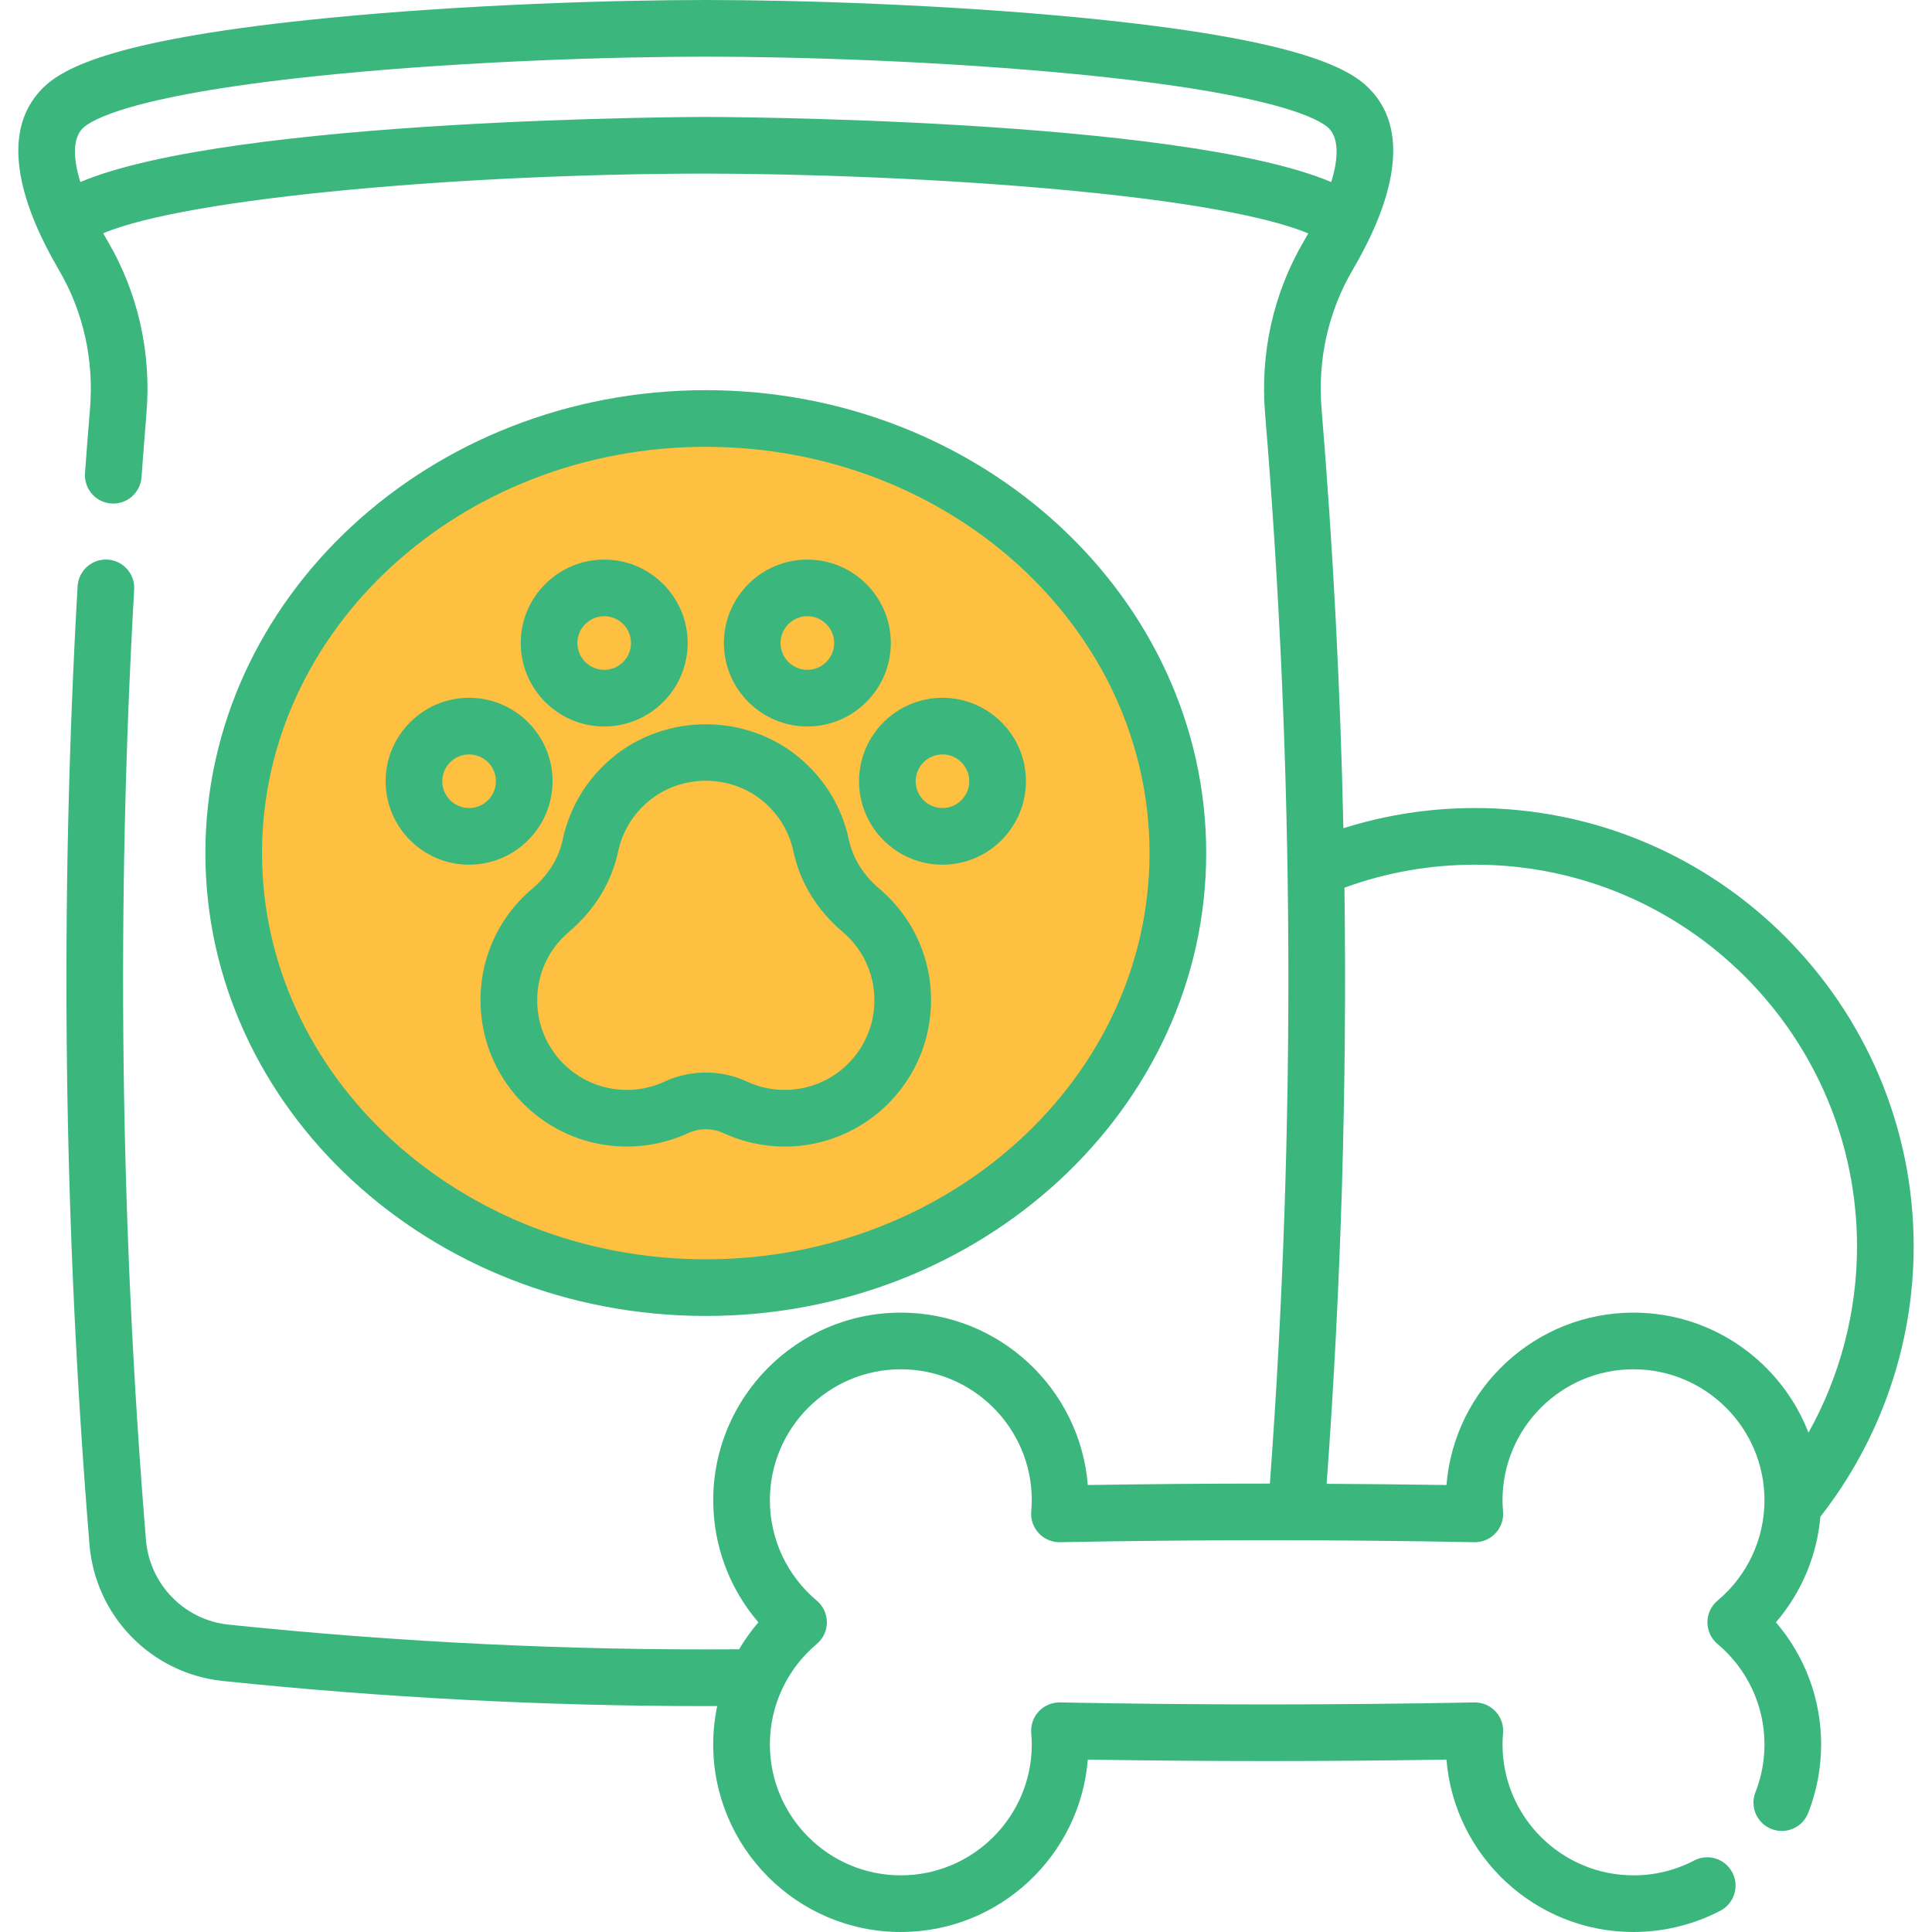
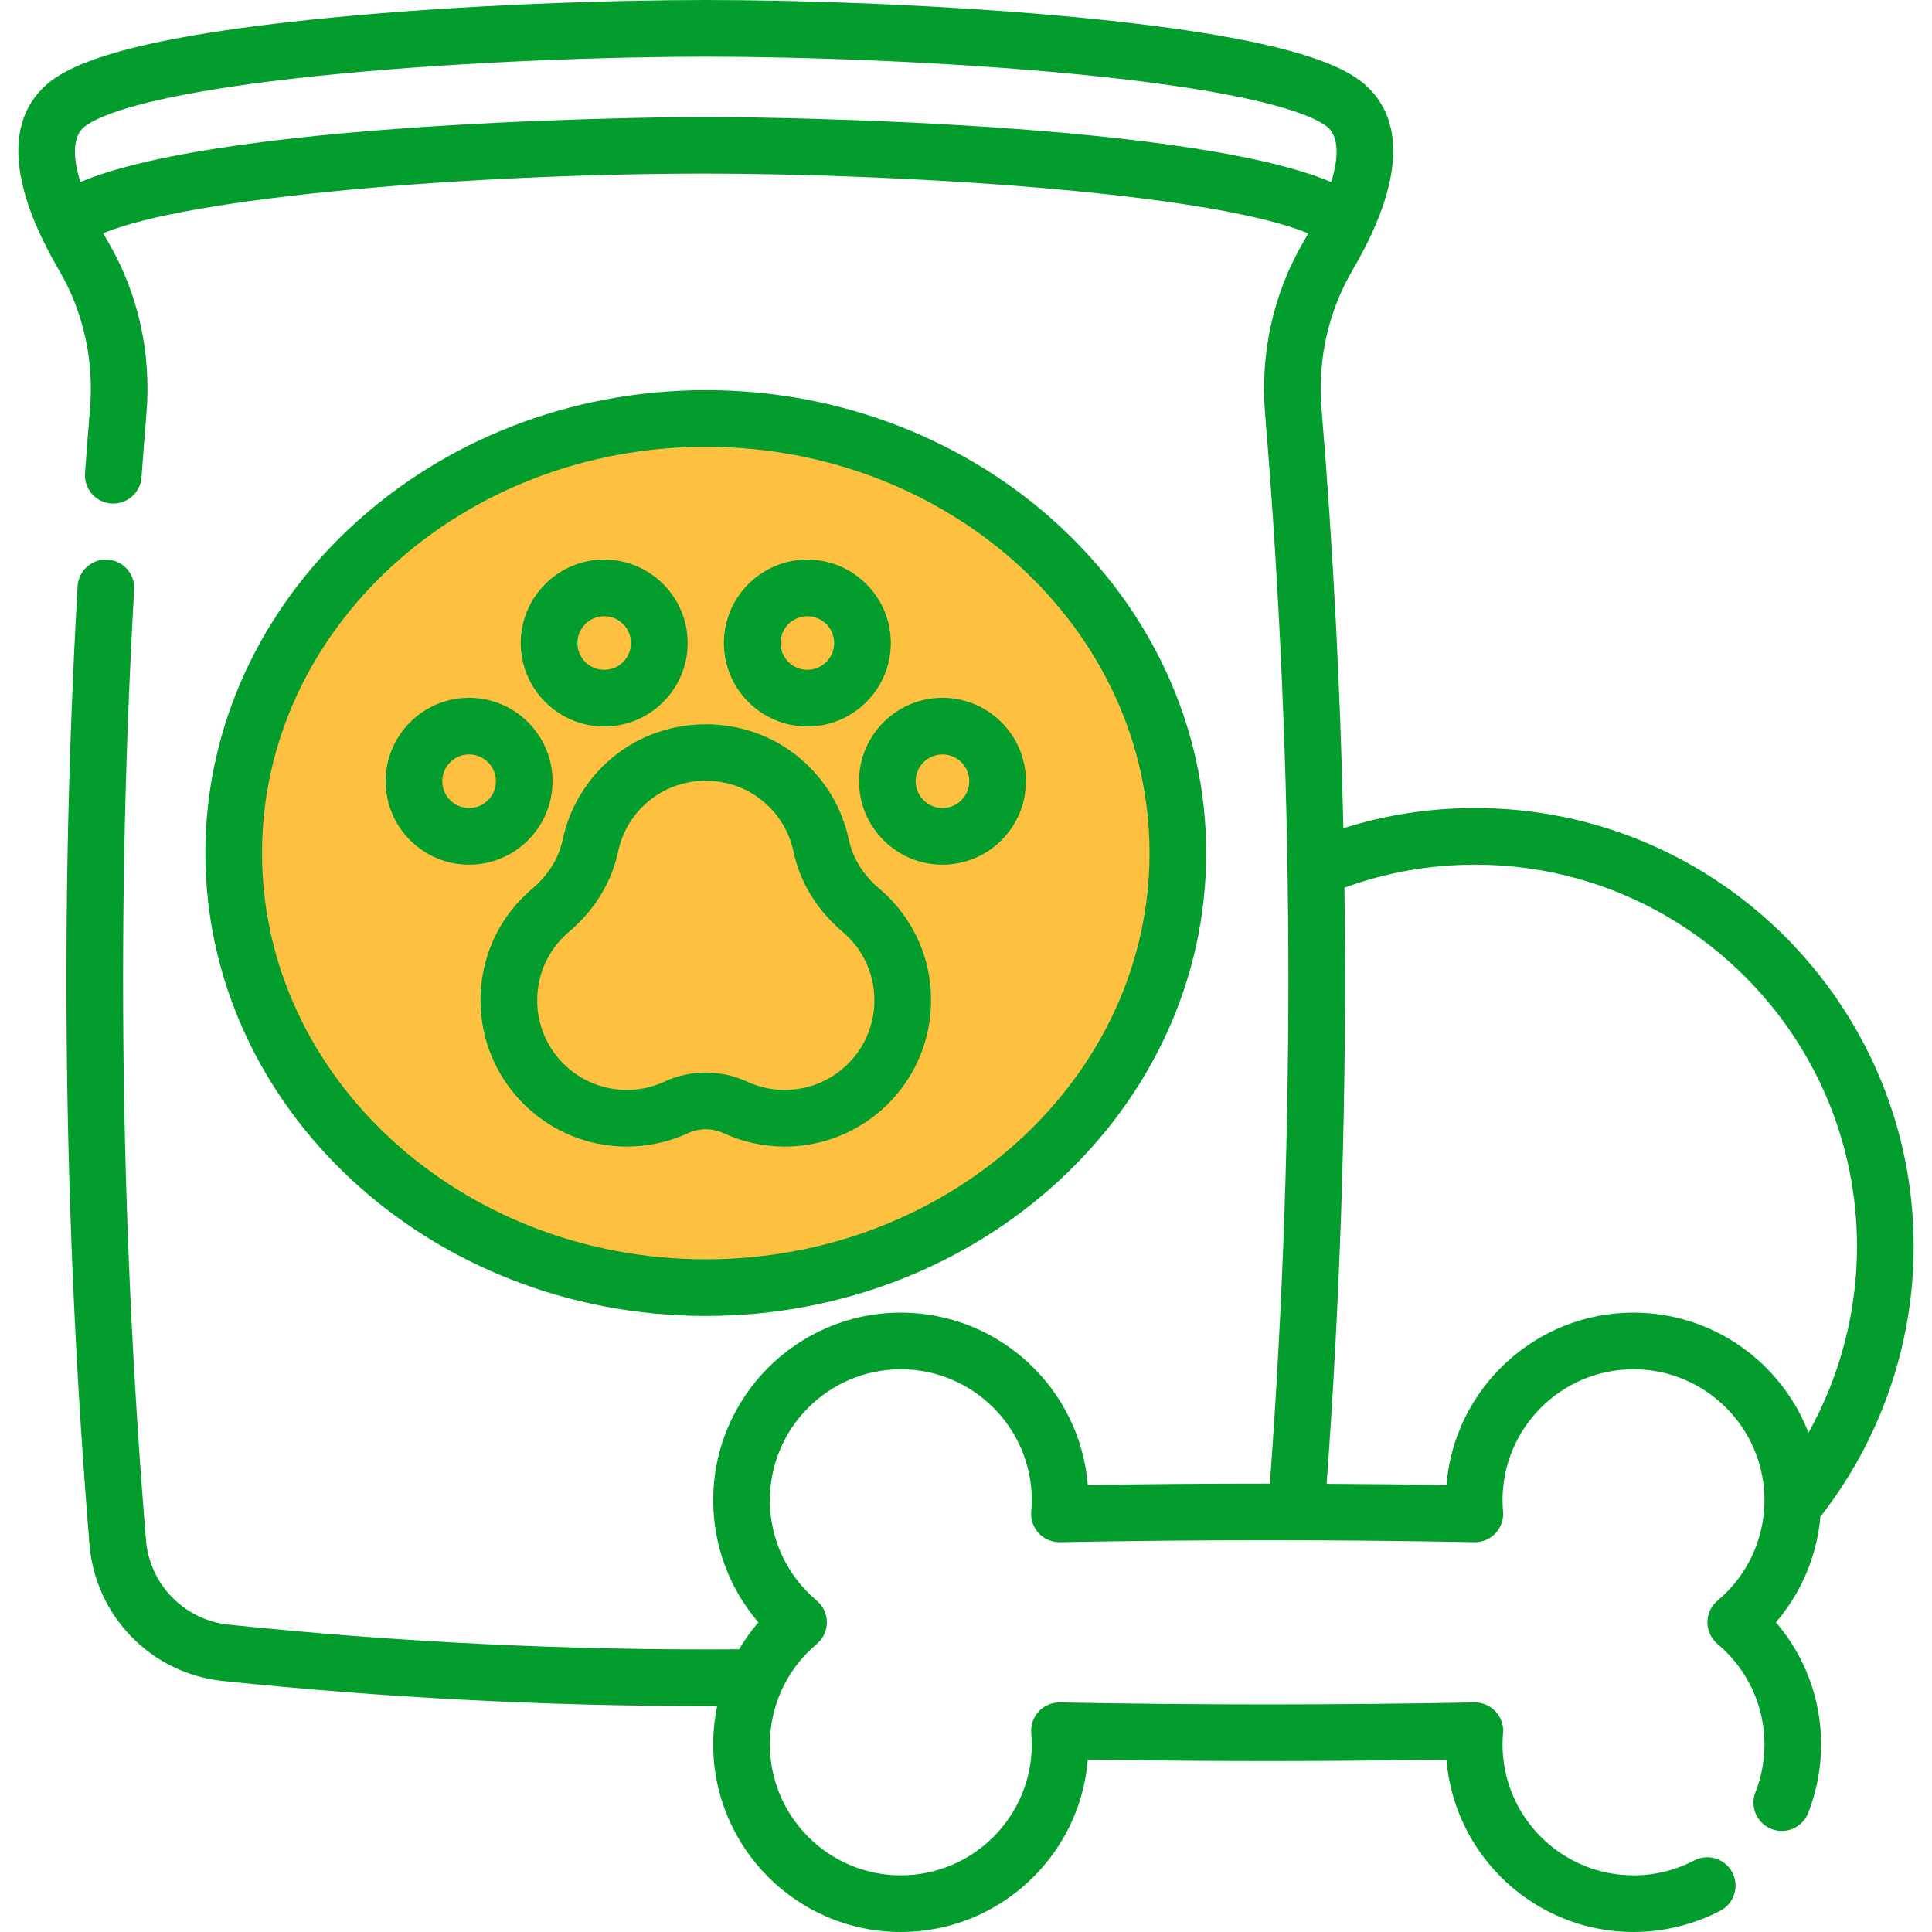
<svg xmlns="http://www.w3.org/2000/svg" width="80" height="80" viewBox="0 0 80 80" fill="none">
  <ellipse cx="29" cy="35" rx="19" ry="18" fill="#FDC040" />
-   <path d="M29.225 54.491C40.651 54.491 49.946 45.893 49.946 35.324C49.946 24.755 40.651 16.156 29.225 16.156C17.799 16.156 8.504 24.755 8.504 35.324C8.504 45.893 17.799 54.491 29.225 54.491ZM29.225 18.502C39.357 18.502 47.6 26.048 47.6 35.324C47.6 44.599 39.357 52.145 29.225 52.145C19.093 52.145 10.85 44.599 10.85 35.324C10.85 26.048 19.093 18.502 29.225 18.502Z" fill="#3BB77E" />
-   <path d="M35.571 32.349C35.571 34.255 37.121 35.805 39.026 35.805C40.932 35.805 42.482 34.255 42.482 32.349C42.482 30.444 40.932 28.894 39.026 28.894C37.121 28.894 35.571 30.444 35.571 32.349ZM39.026 31.24C39.638 31.24 40.136 31.738 40.136 32.349C40.136 32.961 39.638 33.459 39.026 33.459C38.414 33.459 37.916 32.961 37.916 32.349C37.916 31.738 38.414 31.24 39.026 31.24Z" fill="#3BB77E" />
-   <path d="M33.431 30.082C35.337 30.082 36.887 28.532 36.887 26.627C36.887 24.721 35.337 23.171 33.431 23.171C31.526 23.171 29.975 24.721 29.975 26.627C29.975 28.532 31.526 30.082 33.431 30.082ZM33.431 25.517C34.043 25.517 34.541 26.015 34.541 26.626C34.541 27.238 34.043 27.736 33.431 27.736C32.819 27.736 32.321 27.238 32.321 26.626C32.321 26.015 32.819 25.517 33.431 25.517Z" fill="#3BB77E" />
-   <path d="M19.424 35.805C21.329 35.805 22.88 34.255 22.88 32.349C22.88 30.444 21.329 28.894 19.424 28.894C17.518 28.894 15.968 30.444 15.968 32.349C15.968 34.255 17.518 35.805 19.424 35.805ZM19.424 31.24C20.036 31.24 20.534 31.738 20.534 32.349C20.534 32.961 20.036 33.459 19.424 33.459C18.812 33.459 18.314 32.961 18.314 32.349C18.314 31.738 18.812 31.24 19.424 31.24Z" fill="#3BB77E" />
-   <path d="M25.019 30.082C26.924 30.082 28.475 28.532 28.475 26.627C28.475 24.721 26.924 23.171 25.019 23.171C23.113 23.171 21.563 24.721 21.563 26.627C21.563 28.532 23.113 30.082 25.019 30.082ZM25.019 25.517C25.631 25.517 26.129 26.015 26.129 26.626C26.129 27.238 25.631 27.736 25.019 27.736C24.407 27.736 23.909 27.238 23.909 26.626C23.909 26.015 24.407 25.517 25.019 25.517Z" fill="#3BB77E" />
-   <path d="M23.301 34.769C23.138 35.536 22.702 36.237 22.041 36.797C20.556 38.055 19.78 39.892 19.912 41.838C20.117 44.869 22.56 47.289 25.593 47.466C26.594 47.524 27.598 47.335 28.498 46.918C28.953 46.708 29.496 46.708 29.951 46.918C30.745 47.286 31.619 47.477 32.5 47.477C32.619 47.477 32.738 47.473 32.856 47.466C35.89 47.288 38.333 44.869 38.538 41.838C38.669 39.892 37.893 38.055 36.409 36.797C35.748 36.237 35.312 35.536 35.149 34.769C34.866 33.438 34.161 32.268 33.109 31.385C30.895 29.526 27.555 29.526 25.34 31.385C24.289 32.268 23.584 33.438 23.301 34.769ZM26.849 33.182C28.203 32.045 30.246 32.045 31.601 33.182C32.248 33.725 32.681 34.442 32.854 35.257C33.126 36.536 33.831 37.688 34.892 38.587C35.802 39.358 36.278 40.485 36.197 41.68C36.071 43.535 34.576 45.015 32.719 45.124C32.096 45.16 31.495 45.048 30.937 44.789C30.393 44.537 29.809 44.411 29.225 44.411C28.641 44.411 28.056 44.537 27.512 44.789C26.954 45.048 26.354 45.161 25.73 45.124C23.873 45.015 22.378 43.535 22.253 41.68C22.172 40.485 22.647 39.358 23.558 38.587C24.619 37.688 25.324 36.536 25.596 35.257C25.769 34.443 26.202 33.725 26.849 33.182Z" fill="#3BB77E" />
-   <path d="M75.379 62.801C77.87 59.622 79.241 55.668 79.241 51.616C79.241 41.604 71.096 33.459 61.084 33.459C59.213 33.459 57.384 33.74 55.627 34.295C55.501 28.495 55.2 22.703 54.724 16.943C54.553 14.896 54.999 12.9 56.015 11.169C57.395 8.815 58.631 5.6 56.68 3.65C55.844 2.814 53.7 1.603 44.777 0.735C39.207 0.193 33.091 0 29.225 0C25.358 0 19.242 0.193 13.672 0.735C4.749 1.603 2.606 2.814 1.769 3.65C-0.181 5.6 1.054 8.815 2.434 11.17C3.45 12.9 3.896 14.896 3.726 16.942C3.659 17.733 3.594 18.576 3.52 19.593C3.473 20.239 3.958 20.801 4.604 20.849C5.25 20.896 5.812 20.41 5.86 19.764C5.933 18.755 5.998 17.921 6.063 17.138C6.274 14.607 5.719 12.133 4.458 9.983C4.394 9.873 4.334 9.766 4.274 9.659C7.825 8.164 19.423 7.189 29.225 7.189C32.956 7.189 38.876 7.373 44.303 7.888C50.296 8.458 52.977 9.167 54.172 9.665C54.113 9.77 54.054 9.875 53.991 9.983C52.73 12.133 52.175 14.607 52.385 17.137C53.602 31.829 53.666 46.725 52.583 61.432C50.066 61.432 47.548 61.451 45.044 61.492C44.723 57.502 41.373 54.353 37.301 54.353C33.018 54.353 29.533 57.838 29.533 62.122C29.533 63.993 30.203 65.778 31.403 67.177C31.103 67.527 30.836 67.9 30.604 68.294C23.588 68.346 16.48 68.003 9.467 67.272C7.633 67.082 6.193 65.606 6.043 63.76C4.974 50.709 4.81 37.47 5.556 24.41C5.593 23.763 5.098 23.208 4.451 23.171C3.805 23.135 3.25 23.629 3.213 24.276C2.461 37.444 2.627 50.793 3.705 63.951C3.946 66.921 6.268 69.299 9.224 69.605C15.859 70.297 22.577 70.646 29.227 70.646C29.384 70.646 29.541 70.644 29.698 70.643C29.59 71.161 29.532 71.692 29.532 72.231C29.532 76.515 33.017 80 37.301 80C41.373 80 44.723 76.851 45.044 72.861C49.978 72.942 54.963 72.942 59.895 72.861C60.217 76.851 63.567 80 67.639 80C68.889 80 70.133 79.695 71.236 79.119C71.81 78.819 72.033 78.111 71.733 77.536C71.433 76.962 70.724 76.739 70.15 77.04C69.37 77.447 68.525 77.654 67.639 77.654C64.649 77.654 62.216 75.221 62.216 72.231C62.216 72.096 62.223 71.948 62.239 71.766C62.267 71.435 62.153 71.107 61.926 70.865C61.699 70.622 61.38 70.488 61.047 70.494C55.356 70.603 49.585 70.603 43.892 70.494C43.562 70.488 43.241 70.622 43.014 70.865C42.787 71.107 42.673 71.435 42.701 71.766C42.716 71.946 42.724 72.094 42.724 72.231C42.724 75.221 40.291 77.654 37.301 77.654C34.311 77.654 31.879 75.221 31.879 72.231C31.879 70.626 32.586 69.111 33.82 68.075C34.086 67.852 34.239 67.523 34.239 67.176C34.239 66.83 34.086 66.501 33.82 66.278C32.586 65.242 31.879 63.727 31.879 62.121C31.879 59.132 34.311 56.699 37.301 56.699C40.291 56.699 42.724 59.132 42.724 62.121C42.724 62.258 42.716 62.406 42.701 62.587C42.673 62.918 42.787 63.245 43.014 63.488C43.241 63.73 43.562 63.866 43.892 63.859C49.584 63.75 55.356 63.75 61.047 63.859C61.38 63.866 61.699 63.73 61.926 63.488C62.153 63.245 62.267 62.918 62.239 62.587C62.223 62.405 62.216 62.257 62.216 62.121C62.216 59.132 64.649 56.699 67.639 56.699C70.629 56.699 73.063 59.132 73.063 62.121C73.063 63.728 72.355 65.243 71.12 66.278C70.854 66.5 70.701 66.829 70.701 67.176C70.701 67.523 70.854 67.852 71.12 68.075C72.355 69.11 73.063 70.625 73.063 72.231C73.063 72.916 72.937 73.583 72.689 74.214C72.452 74.817 72.748 75.498 73.351 75.735C73.954 75.972 74.635 75.675 74.872 75.073C75.228 74.167 75.409 73.212 75.409 72.231C75.409 70.36 74.738 68.575 73.537 67.177C74.592 65.948 75.237 64.422 75.379 62.801ZM29.225 4.842C29.013 4.842 9.652 4.876 3.326 7.537C3.003 6.495 3.026 5.711 3.428 5.309C3.745 4.992 5.438 3.893 13.899 3.07C19.386 2.536 25.413 2.346 29.225 2.346C33.036 2.346 39.064 2.536 44.55 3.07C53.011 3.893 54.704 4.992 55.021 5.309C55.423 5.711 55.446 6.495 55.123 7.537C48.797 4.876 29.437 4.842 29.225 4.842ZM67.639 54.353C63.567 54.353 60.217 57.502 59.895 61.492C58.246 61.465 56.591 61.451 54.934 61.442C55.533 53.249 55.78 44.998 55.671 36.757C57.4 36.125 59.217 35.805 61.084 35.805C69.803 35.805 76.895 42.898 76.895 51.616C76.895 54.324 76.193 56.983 74.885 59.324C73.76 56.419 70.937 54.353 67.639 54.353Z" fill="#3BB77E" />
+   <path d="M29.225 54.491C40.651 54.491 49.946 45.893 49.946 35.324C49.946 24.755 40.651 16.156 29.225 16.156C17.799 16.156 8.504 24.755 8.504 35.324C8.504 45.893 17.799 54.491 29.225 54.491ZM29.225 18.502C39.357 18.502 47.6 26.048 47.6 35.324C47.6 44.599 39.357 52.145 29.225 52.145C19.093 52.145 10.85 44.599 10.85 35.324C10.85 26.048 19.093 18.502 29.225 18.502Z" fill="#039D2E" />
+   <path d="M35.571 32.349C35.571 34.255 37.121 35.805 39.026 35.805C40.932 35.805 42.482 34.255 42.482 32.349C42.482 30.444 40.932 28.894 39.026 28.894C37.121 28.894 35.571 30.444 35.571 32.349ZM39.026 31.24C39.638 31.24 40.136 31.738 40.136 32.349C40.136 32.961 39.638 33.459 39.026 33.459C38.414 33.459 37.916 32.961 37.916 32.349C37.916 31.738 38.414 31.24 39.026 31.24Z" fill="#039D2E" />
+   <path d="M33.431 30.082C35.337 30.082 36.887 28.532 36.887 26.627C36.887 24.721 35.337 23.171 33.431 23.171C31.526 23.171 29.975 24.721 29.975 26.627C29.975 28.532 31.526 30.082 33.431 30.082ZM33.431 25.517C34.043 25.517 34.541 26.015 34.541 26.626C34.541 27.238 34.043 27.736 33.431 27.736C32.819 27.736 32.321 27.238 32.321 26.626C32.321 26.015 32.819 25.517 33.431 25.517Z" fill="#039D2E" />
+   <path d="M19.424 35.805C21.329 35.805 22.88 34.255 22.88 32.349C22.88 30.444 21.329 28.894 19.424 28.894C17.518 28.894 15.968 30.444 15.968 32.349C15.968 34.255 17.518 35.805 19.424 35.805ZM19.424 31.24C20.036 31.24 20.534 31.738 20.534 32.349C20.534 32.961 20.036 33.459 19.424 33.459C18.812 33.459 18.314 32.961 18.314 32.349C18.314 31.738 18.812 31.24 19.424 31.24Z" fill="#039D2E" />
+   <path d="M25.019 30.082C26.924 30.082 28.475 28.532 28.475 26.627C28.475 24.721 26.924 23.171 25.019 23.171C23.113 23.171 21.563 24.721 21.563 26.627C21.563 28.532 23.113 30.082 25.019 30.082ZM25.019 25.517C25.631 25.517 26.129 26.015 26.129 26.626C26.129 27.238 25.631 27.736 25.019 27.736C24.407 27.736 23.909 27.238 23.909 26.626C23.909 26.015 24.407 25.517 25.019 25.517Z" fill="#039D2E" />
+   <path d="M23.301 34.769C23.138 35.536 22.702 36.237 22.041 36.797C20.556 38.055 19.78 39.892 19.912 41.838C20.117 44.869 22.56 47.289 25.593 47.466C26.594 47.524 27.598 47.335 28.498 46.918C28.953 46.708 29.496 46.708 29.951 46.918C30.745 47.286 31.619 47.477 32.5 47.477C32.619 47.477 32.738 47.473 32.856 47.466C35.89 47.288 38.333 44.869 38.538 41.838C38.669 39.892 37.893 38.055 36.409 36.797C35.748 36.237 35.312 35.536 35.149 34.769C34.866 33.438 34.161 32.268 33.109 31.385C30.895 29.526 27.555 29.526 25.34 31.385C24.289 32.268 23.584 33.438 23.301 34.769ZM26.849 33.182C28.203 32.045 30.246 32.045 31.601 33.182C32.248 33.725 32.681 34.442 32.854 35.257C33.126 36.536 33.831 37.688 34.892 38.587C35.802 39.358 36.278 40.485 36.197 41.68C36.071 43.535 34.576 45.015 32.719 45.124C32.096 45.16 31.495 45.048 30.937 44.789C30.393 44.537 29.809 44.411 29.225 44.411C28.641 44.411 28.056 44.537 27.512 44.789C26.954 45.048 26.354 45.161 25.73 45.124C23.873 45.015 22.378 43.535 22.253 41.68C22.172 40.485 22.647 39.358 23.558 38.587C24.619 37.688 25.324 36.536 25.596 35.257C25.769 34.443 26.202 33.725 26.849 33.182Z" fill="#039D2E" />
+   <path d="M75.379 62.801C77.87 59.622 79.241 55.668 79.241 51.616C79.241 41.604 71.096 33.459 61.084 33.459C59.213 33.459 57.384 33.74 55.627 34.295C55.501 28.495 55.2 22.703 54.724 16.943C54.553 14.896 54.999 12.9 56.015 11.169C57.395 8.815 58.631 5.6 56.68 3.65C55.844 2.814 53.7 1.603 44.777 0.735C39.207 0.193 33.091 0 29.225 0C25.358 0 19.242 0.193 13.672 0.735C4.749 1.603 2.606 2.814 1.769 3.65C-0.181 5.6 1.054 8.815 2.434 11.17C3.45 12.9 3.896 14.896 3.726 16.942C3.659 17.733 3.594 18.576 3.52 19.593C3.473 20.239 3.958 20.801 4.604 20.849C5.25 20.896 5.812 20.41 5.86 19.764C5.933 18.755 5.998 17.921 6.063 17.138C6.274 14.607 5.719 12.133 4.458 9.983C4.394 9.873 4.334 9.766 4.274 9.659C7.825 8.164 19.423 7.189 29.225 7.189C32.956 7.189 38.876 7.373 44.303 7.888C50.296 8.458 52.977 9.167 54.172 9.665C54.113 9.77 54.054 9.875 53.991 9.983C52.73 12.133 52.175 14.607 52.385 17.137C53.602 31.829 53.666 46.725 52.583 61.432C50.066 61.432 47.548 61.451 45.044 61.492C44.723 57.502 41.373 54.353 37.301 54.353C33.018 54.353 29.533 57.838 29.533 62.122C29.533 63.993 30.203 65.778 31.403 67.177C31.103 67.527 30.836 67.9 30.604 68.294C23.588 68.346 16.48 68.003 9.467 67.272C7.633 67.082 6.193 65.606 6.043 63.76C4.974 50.709 4.81 37.47 5.556 24.41C5.593 23.763 5.098 23.208 4.451 23.171C3.805 23.135 3.25 23.629 3.213 24.276C2.461 37.444 2.627 50.793 3.705 63.951C3.946 66.921 6.268 69.299 9.224 69.605C15.859 70.297 22.577 70.646 29.227 70.646C29.384 70.646 29.541 70.644 29.698 70.643C29.59 71.161 29.532 71.692 29.532 72.231C29.532 76.515 33.017 80 37.301 80C41.373 80 44.723 76.851 45.044 72.861C49.978 72.942 54.963 72.942 59.895 72.861C60.217 76.851 63.567 80 67.639 80C68.889 80 70.133 79.695 71.236 79.119C71.81 78.819 72.033 78.111 71.733 77.536C71.433 76.962 70.724 76.739 70.15 77.04C69.37 77.447 68.525 77.654 67.639 77.654C64.649 77.654 62.216 75.221 62.216 72.231C62.216 72.096 62.223 71.948 62.239 71.766C62.267 71.435 62.153 71.107 61.926 70.865C61.699 70.622 61.38 70.488 61.047 70.494C55.356 70.603 49.585 70.603 43.892 70.494C43.562 70.488 43.241 70.622 43.014 70.865C42.787 71.107 42.673 71.435 42.701 71.766C42.716 71.946 42.724 72.094 42.724 72.231C42.724 75.221 40.291 77.654 37.301 77.654C34.311 77.654 31.879 75.221 31.879 72.231C31.879 70.626 32.586 69.111 33.82 68.075C34.086 67.852 34.239 67.523 34.239 67.176C34.239 66.83 34.086 66.501 33.82 66.278C32.586 65.242 31.879 63.727 31.879 62.121C31.879 59.132 34.311 56.699 37.301 56.699C40.291 56.699 42.724 59.132 42.724 62.121C42.724 62.258 42.716 62.406 42.701 62.587C42.673 62.918 42.787 63.245 43.014 63.488C43.241 63.73 43.562 63.866 43.892 63.859C49.584 63.75 55.356 63.75 61.047 63.859C61.38 63.866 61.699 63.73 61.926 63.488C62.153 63.245 62.267 62.918 62.239 62.587C62.223 62.405 62.216 62.257 62.216 62.121C62.216 59.132 64.649 56.699 67.639 56.699C70.629 56.699 73.063 59.132 73.063 62.121C73.063 63.728 72.355 65.243 71.12 66.278C70.854 66.5 70.701 66.829 70.701 67.176C70.701 67.523 70.854 67.852 71.12 68.075C72.355 69.11 73.063 70.625 73.063 72.231C73.063 72.916 72.937 73.583 72.689 74.214C72.452 74.817 72.748 75.498 73.351 75.735C73.954 75.972 74.635 75.675 74.872 75.073C75.228 74.167 75.409 73.212 75.409 72.231C75.409 70.36 74.738 68.575 73.537 67.177C74.592 65.948 75.237 64.422 75.379 62.801ZM29.225 4.842C29.013 4.842 9.652 4.876 3.326 7.537C3.003 6.495 3.026 5.711 3.428 5.309C3.745 4.992 5.438 3.893 13.899 3.07C19.386 2.536 25.413 2.346 29.225 2.346C33.036 2.346 39.064 2.536 44.55 3.07C53.011 3.893 54.704 4.992 55.021 5.309C55.423 5.711 55.446 6.495 55.123 7.537C48.797 4.876 29.437 4.842 29.225 4.842ZM67.639 54.353C63.567 54.353 60.217 57.502 59.895 61.492C58.246 61.465 56.591 61.451 54.934 61.442C55.533 53.249 55.78 44.998 55.671 36.757C57.4 36.125 59.217 35.805 61.084 35.805C69.803 35.805 76.895 42.898 76.895 51.616C76.895 54.324 76.193 56.983 74.885 59.324C73.76 56.419 70.937 54.353 67.639 54.353Z" fill="#039D2E" />
</svg>
